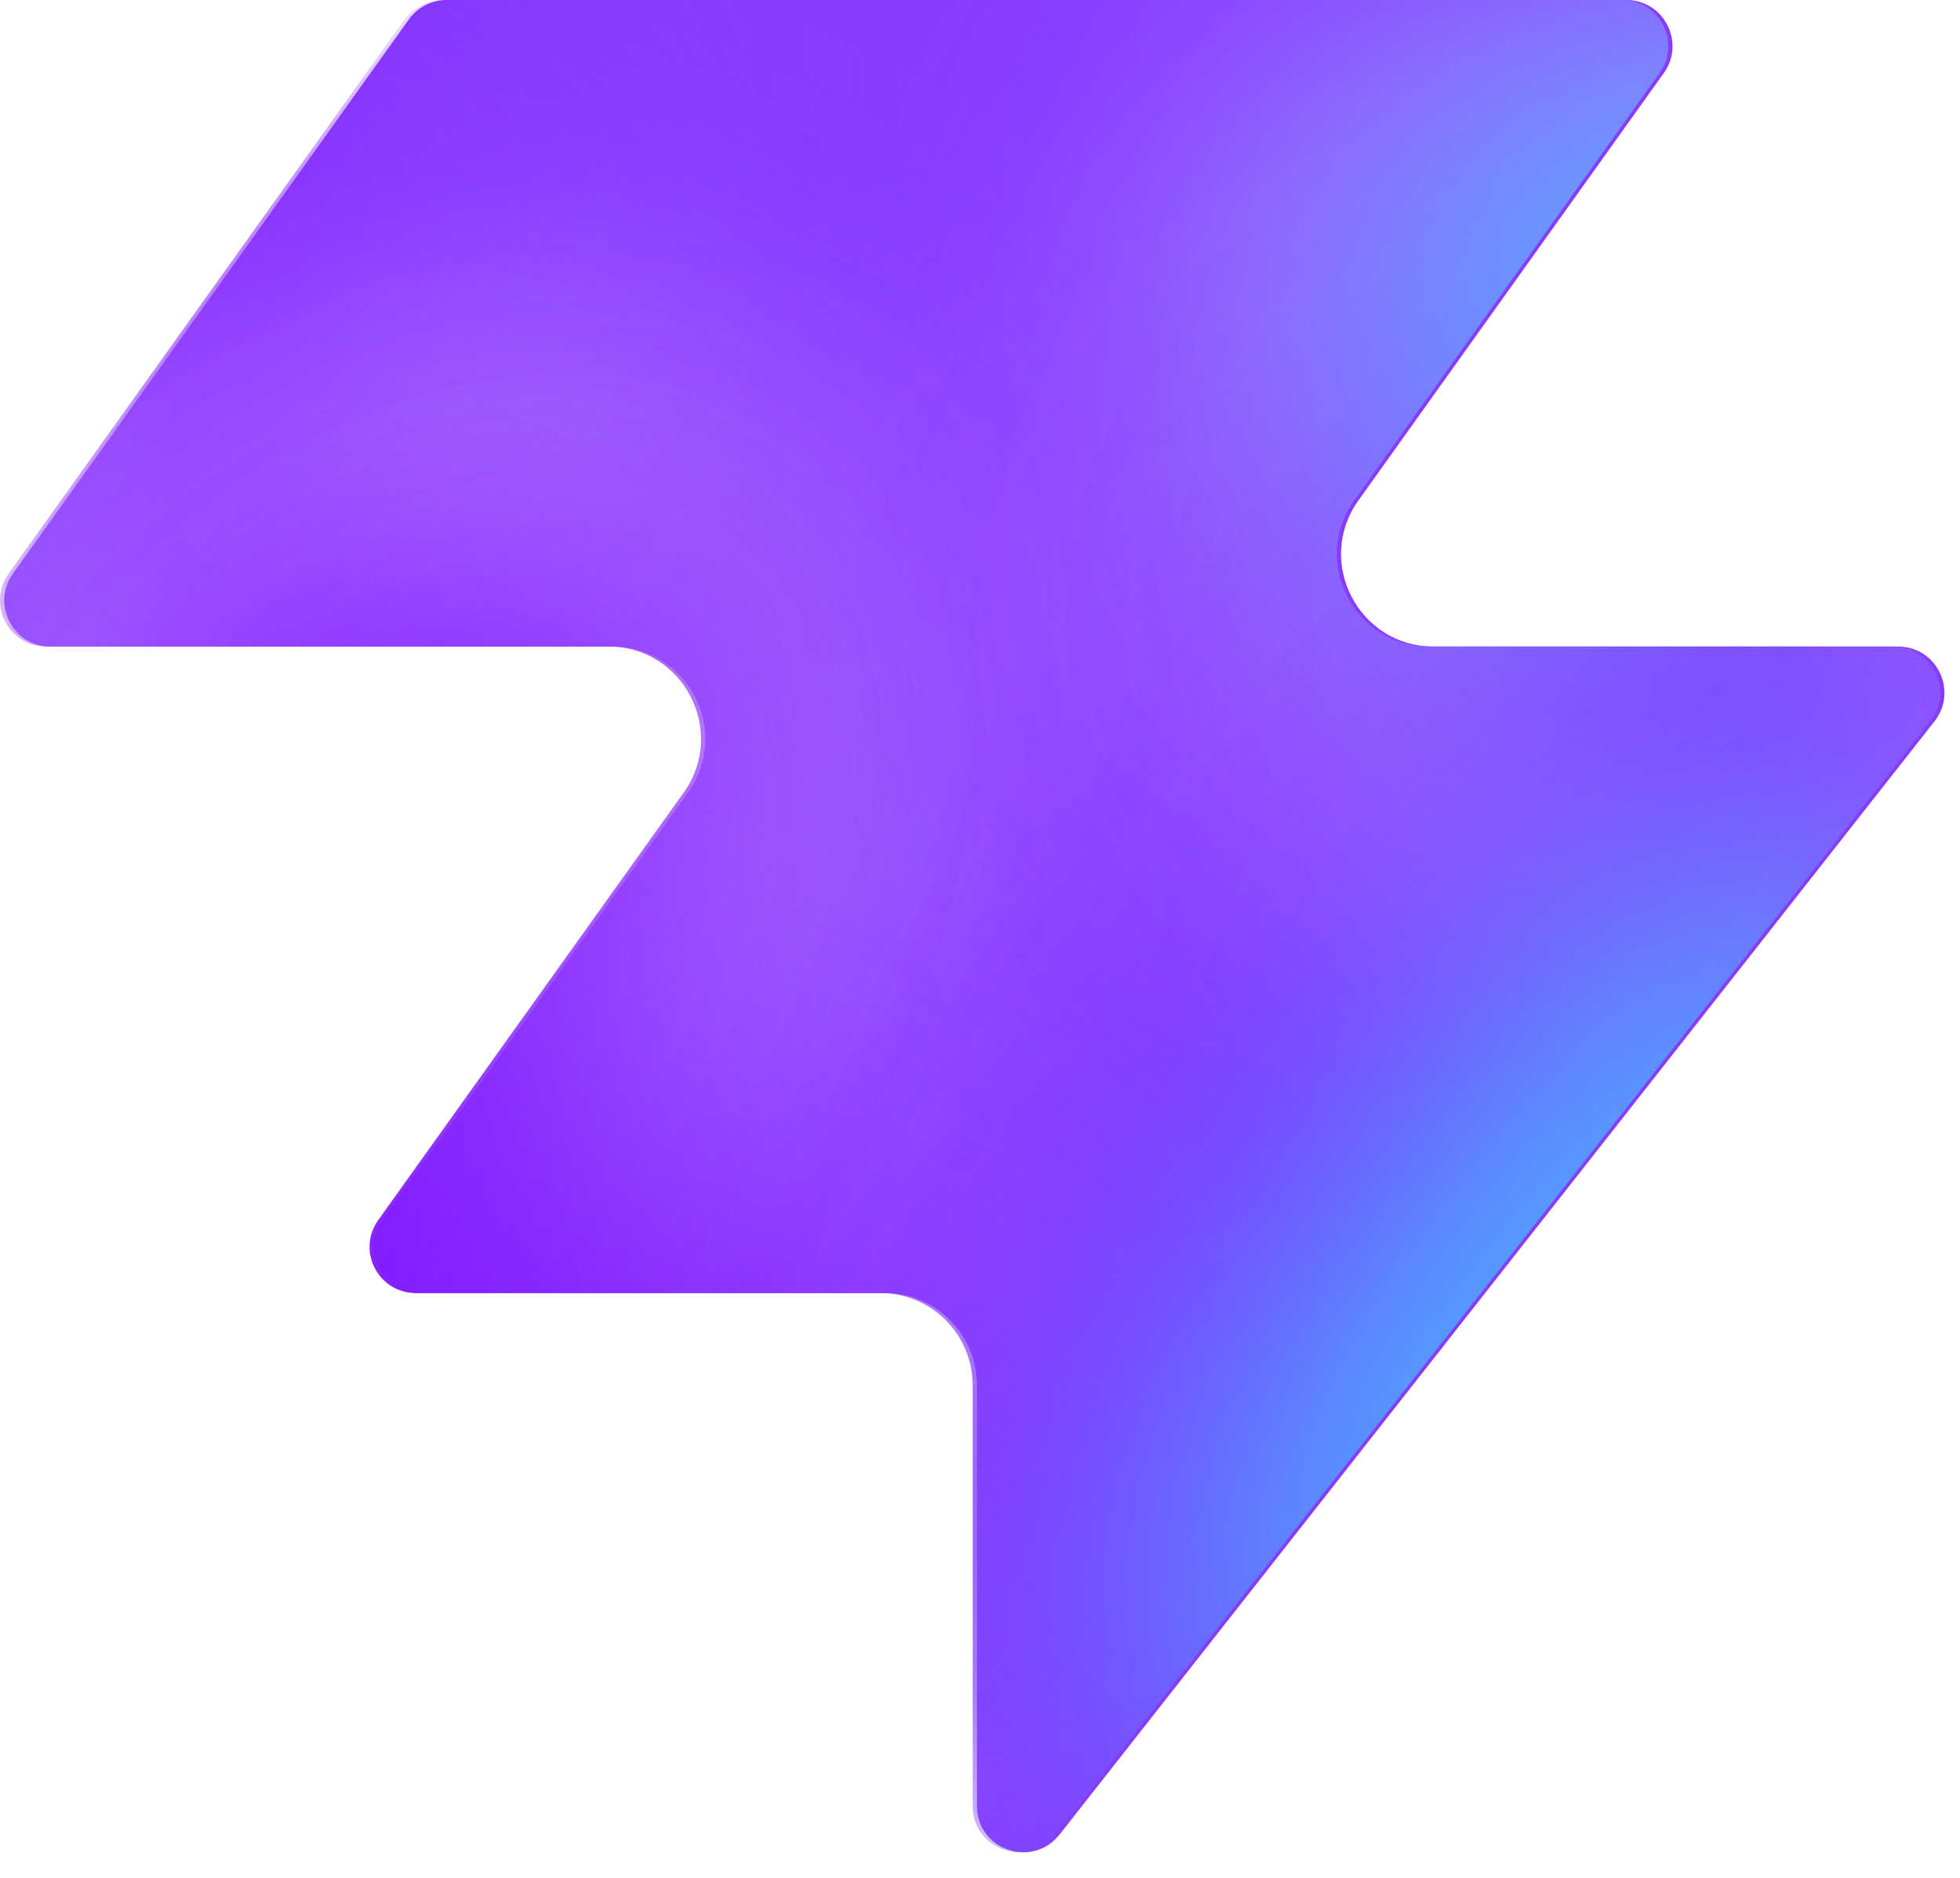
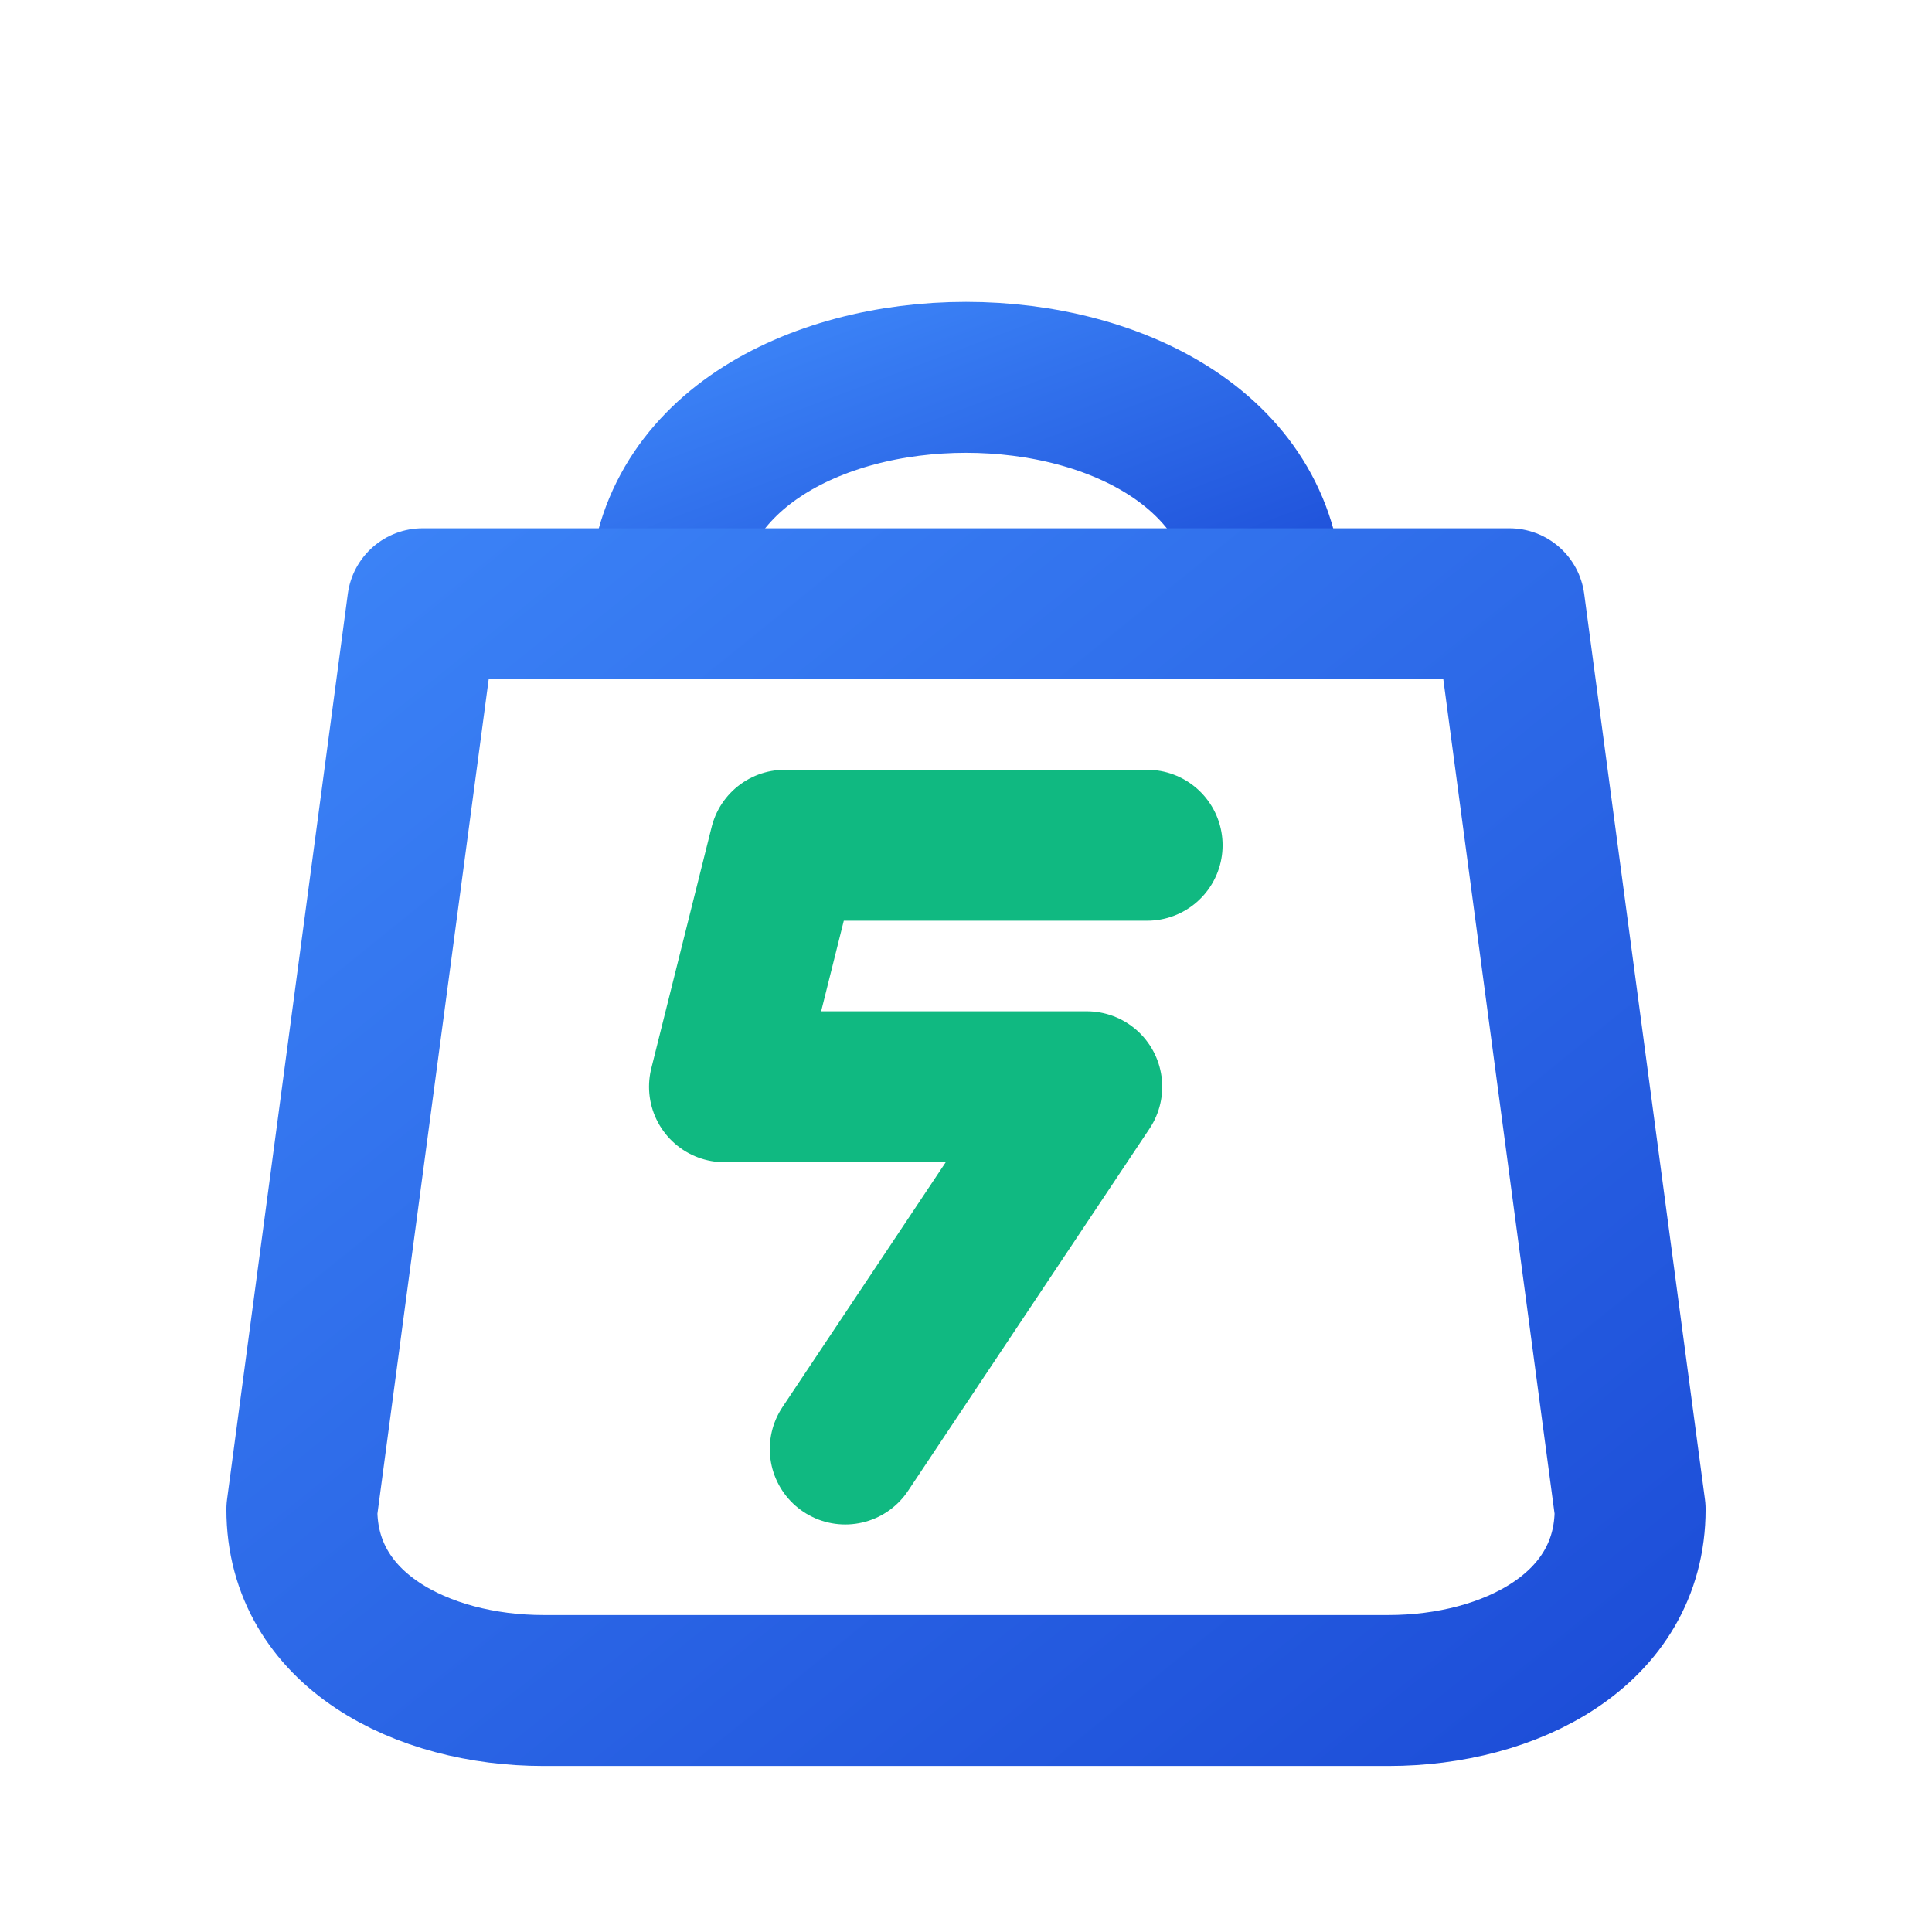
- <svg xmlns="http://www.w3.org/2000/svg" width="48" height="46" fill="none" viewBox="0 0 48 46">
-   <path fill="#863bff" d="M25.946 44.938c-.664.845-2.021.375-2.021-.698V33.937a2.26 2.26 0 0 0-2.262-2.262H10.287c-.92 0-1.456-1.04-.92-1.788l7.48-10.471c1.07-1.497 0-3.578-1.842-3.578H1.237c-.92 0-1.456-1.04-.92-1.788L10.013.474c.214-.297.556-.474.92-.474h28.894c.92 0 1.456 1.04.92 1.788l-7.48 10.471c-1.07 1.498 0 3.579 1.842 3.579h11.377c.943 0 1.473 1.088.89 1.83L25.947 44.94z" style="fill:#863bff;fill:color(display-p3 .525 .23 1);fill-opacity:1" />
-   <mask id="a" width="48" height="46" x="0" y="0" maskUnits="userSpaceOnUse" style="mask-type:alpha">
-     <path fill="#000" d="M25.842 44.938c-.664.844-2.021.375-2.021-.698V33.937a2.26 2.26 0 0 0-2.262-2.262H10.183c-.92 0-1.456-1.04-.92-1.788l7.48-10.471c1.07-1.498 0-3.579-1.842-3.579H1.133c-.92 0-1.456-1.04-.92-1.787L9.91.473c.214-.297.556-.474.92-.474h28.894c.92 0 1.456 1.04.92 1.788l-7.48 10.471c-1.07 1.498 0 3.578 1.842 3.578h11.377c.943 0 1.473 1.088.89 1.832L25.843 44.94z" style="fill:#000;fill-opacity:1" />
-   </mask>
-   <g mask="url(#a)">
-     <g filter="url(#b)">
-       <ellipse cx="5.508" cy="14.704" fill="#ede6ff" rx="5.508" ry="14.704" style="fill:#ede6ff;fill:color(display-p3 .927 .903 1);fill-opacity:1" transform="matrix(.00324 1 1 -.00324 -4.47 31.516)" />
-     </g>
-     <g filter="url(#c)">
-       <ellipse cx="10.399" cy="29.851" fill="#ede6ff" rx="10.399" ry="29.851" style="fill:#ede6ff;fill:color(display-p3 .927 .903 1);fill-opacity:1" transform="matrix(.00324 1 1 -.00324 -39.328 7.883)" />
-     </g>
-     <g filter="url(#d)">
-       <ellipse cx="5.508" cy="30.487" fill="#7e14ff" rx="5.508" ry="30.487" style="fill:#7e14ff;fill:color(display-p3 .492 .077 1);fill-opacity:1" transform="rotate(89.814 -25.913 -14.639)scale(1 -1)" />
-     </g>
-     <g filter="url(#e)">
-       <ellipse cx="5.508" cy="30.599" fill="#7e14ff" rx="5.508" ry="30.599" style="fill:#7e14ff;fill:color(display-p3 .492 .077 1);fill-opacity:1" transform="rotate(89.814 -32.644 -3.334)scale(1 -1)" />
-     </g>
-     <g filter="url(#f)">
-       <ellipse cx="5.508" cy="30.599" fill="#7e14ff" rx="5.508" ry="30.599" style="fill:#7e14ff;fill:color(display-p3 .492 .077 1);fill-opacity:1" transform="matrix(.00324 1 1 -.00324 -34.34 30.47)" />
-     </g>
-     <g filter="url(#g)">
-       <ellipse cx="14.072" cy="22.078" fill="#ede6ff" rx="14.072" ry="22.078" style="fill:#ede6ff;fill:color(display-p3 .927 .903 1);fill-opacity:1" transform="rotate(93.35 24.506 48.493)scale(-1 1)" />
-     </g>
-     <g filter="url(#h)">
-       <ellipse cx="3.47" cy="21.501" fill="#7e14ff" rx="3.47" ry="21.501" style="fill:#7e14ff;fill:color(display-p3 .492 .077 1);fill-opacity:1" transform="rotate(89.009 28.708 47.59)scale(-1 1)" />
-     </g>
-     <g filter="url(#i)">
-       <ellipse cx="3.47" cy="21.501" fill="#7e14ff" rx="3.47" ry="21.501" style="fill:#7e14ff;fill:color(display-p3 .492 .077 1);fill-opacity:1" transform="rotate(89.009 28.708 47.59)scale(-1 1)" />
-     </g>
-     <g filter="url(#j)">
-       <ellipse cx=".387" cy="8.972" fill="#7e14ff" rx="4.407" ry="29.108" style="fill:#7e14ff;fill:color(display-p3 .492 .077 1);fill-opacity:1" transform="rotate(39.51 .387 8.972)" />
-     </g>
-     <g filter="url(#k)">
-       <ellipse cx="47.523" cy="-6.092" fill="#7e14ff" rx="4.407" ry="29.108" style="fill:#7e14ff;fill:color(display-p3 .492 .077 1);fill-opacity:1" transform="rotate(37.892 47.523 -6.092)" />
-     </g>
-     <g filter="url(#l)">
-       <ellipse cx="41.412" cy="6.333" fill="#47bfff" rx="5.971" ry="9.665" style="fill:#47bfff;fill:color(display-p3 .28 .748 1);fill-opacity:1" transform="rotate(37.892 41.412 6.333)" />
-     </g>
-     <g filter="url(#m)">
-       <ellipse cx="-1.879" cy="38.332" fill="#7e14ff" rx="4.407" ry="29.108" style="fill:#7e14ff;fill:color(display-p3 .492 .077 1);fill-opacity:1" transform="rotate(37.892 -1.88 38.332)" />
-     </g>
-     <g filter="url(#n)">
-       <ellipse cx="-1.879" cy="38.332" fill="#7e14ff" rx="4.407" ry="29.108" style="fill:#7e14ff;fill:color(display-p3 .492 .077 1);fill-opacity:1" transform="rotate(37.892 -1.88 38.332)" />
-     </g>
-     <g filter="url(#o)">
-       <ellipse cx="35.651" cy="29.907" fill="#7e14ff" rx="4.407" ry="29.108" style="fill:#7e14ff;fill:color(display-p3 .492 .077 1);fill-opacity:1" transform="rotate(37.892 35.651 29.907)" />
-     </g>
-     <g filter="url(#p)">
-       <ellipse cx="38.418" cy="32.4" fill="#47bfff" rx="5.971" ry="15.297" style="fill:#47bfff;fill:color(display-p3 .28 .748 1);fill-opacity:1" transform="rotate(37.892 38.418 32.4)" />
-     </g>
-   </g>
+ <svg xmlns="http://www.w3.org/2000/svg" viewBox="0 0 32 32" width="32" height="32">
  <defs>
-     <filter id="b" width="60.045" height="41.654" x="-19.77" y="16.149" color-interpolation-filters="sRGB" filterUnits="userSpaceOnUse">
-       <feFlood flood-opacity="0" result="BackgroundImageFix" />
-       <feBlend in="SourceGraphic" in2="BackgroundImageFix" result="shape" />
-       <feGaussianBlur result="effect1_foregroundBlur_2002_17158" stdDeviation="7.659" />
-     </filter>
-     <filter id="c" width="90.34" height="51.437" x="-54.613" y="-7.533" color-interpolation-filters="sRGB" filterUnits="userSpaceOnUse">
-       <feFlood flood-opacity="0" result="BackgroundImageFix" />
-       <feBlend in="SourceGraphic" in2="BackgroundImageFix" result="shape" />
-       <feGaussianBlur result="effect1_foregroundBlur_2002_17158" stdDeviation="7.659" />
-     </filter>
-     <filter id="d" width="79.355" height="29.4" x="-49.64" y="2.03" color-interpolation-filters="sRGB" filterUnits="userSpaceOnUse">
-       <feFlood flood-opacity="0" result="BackgroundImageFix" />
-       <feBlend in="SourceGraphic" in2="BackgroundImageFix" result="shape" />
-       <feGaussianBlur result="effect1_foregroundBlur_2002_17158" stdDeviation="4.596" />
-     </filter>
-     <filter id="e" width="79.579" height="29.4" x="-45.045" y="20.029" color-interpolation-filters="sRGB" filterUnits="userSpaceOnUse">
-       <feFlood flood-opacity="0" result="BackgroundImageFix" />
-       <feBlend in="SourceGraphic" in2="BackgroundImageFix" result="shape" />
-       <feGaussianBlur result="effect1_foregroundBlur_2002_17158" stdDeviation="4.596" />
-     </filter>
-     <filter id="f" width="79.579" height="29.4" x="-43.513" y="21.178" color-interpolation-filters="sRGB" filterUnits="userSpaceOnUse">
-       <feFlood flood-opacity="0" result="BackgroundImageFix" />
-       <feBlend in="SourceGraphic" in2="BackgroundImageFix" result="shape" />
-       <feGaussianBlur result="effect1_foregroundBlur_2002_17158" stdDeviation="4.596" />
-     </filter>
-     <filter id="g" width="74.749" height="58.852" x="15.756" y="-17.901" color-interpolation-filters="sRGB" filterUnits="userSpaceOnUse">
-       <feFlood flood-opacity="0" result="BackgroundImageFix" />
-       <feBlend in="SourceGraphic" in2="BackgroundImageFix" result="shape" />
-       <feGaussianBlur result="effect1_foregroundBlur_2002_17158" stdDeviation="7.659" />
-     </filter>
-     <filter id="h" width="61.377" height="25.362" x="23.548" y="2.284" color-interpolation-filters="sRGB" filterUnits="userSpaceOnUse">
-       <feFlood flood-opacity="0" result="BackgroundImageFix" />
-       <feBlend in="SourceGraphic" in2="BackgroundImageFix" result="shape" />
-       <feGaussianBlur result="effect1_foregroundBlur_2002_17158" stdDeviation="4.596" />
-     </filter>
-     <filter id="i" width="61.377" height="25.362" x="23.548" y="2.284" color-interpolation-filters="sRGB" filterUnits="userSpaceOnUse">
-       <feFlood flood-opacity="0" result="BackgroundImageFix" />
-       <feBlend in="SourceGraphic" in2="BackgroundImageFix" result="shape" />
-       <feGaussianBlur result="effect1_foregroundBlur_2002_17158" stdDeviation="4.596" />
-     </filter>
-     <filter id="j" width="56.045" height="63.649" x="-27.636" y="-22.853" color-interpolation-filters="sRGB" filterUnits="userSpaceOnUse">
-       <feFlood flood-opacity="0" result="BackgroundImageFix" />
-       <feBlend in="SourceGraphic" in2="BackgroundImageFix" result="shape" />
-       <feGaussianBlur result="effect1_foregroundBlur_2002_17158" stdDeviation="4.596" />
-     </filter>
-     <filter id="k" width="54.814" height="64.646" x="20.116" y="-38.415" color-interpolation-filters="sRGB" filterUnits="userSpaceOnUse">
-       <feFlood flood-opacity="0" result="BackgroundImageFix" />
-       <feBlend in="SourceGraphic" in2="BackgroundImageFix" result="shape" />
-       <feGaussianBlur result="effect1_foregroundBlur_2002_17158" stdDeviation="4.596" />
-     </filter>
-     <filter id="l" width="33.541" height="35.313" x="24.641" y="-11.323" color-interpolation-filters="sRGB" filterUnits="userSpaceOnUse">
-       <feFlood flood-opacity="0" result="BackgroundImageFix" />
-       <feBlend in="SourceGraphic" in2="BackgroundImageFix" result="shape" />
-       <feGaussianBlur result="effect1_foregroundBlur_2002_17158" stdDeviation="4.596" />
-     </filter>
-     <filter id="m" width="54.814" height="64.646" x="-29.286" y="6.009" color-interpolation-filters="sRGB" filterUnits="userSpaceOnUse">
-       <feFlood flood-opacity="0" result="BackgroundImageFix" />
-       <feBlend in="SourceGraphic" in2="BackgroundImageFix" result="shape" />
-       <feGaussianBlur result="effect1_foregroundBlur_2002_17158" stdDeviation="4.596" />
-     </filter>
-     <filter id="n" width="54.814" height="64.646" x="-29.286" y="6.009" color-interpolation-filters="sRGB" filterUnits="userSpaceOnUse">
-       <feFlood flood-opacity="0" result="BackgroundImageFix" />
-       <feBlend in="SourceGraphic" in2="BackgroundImageFix" result="shape" />
-       <feGaussianBlur result="effect1_foregroundBlur_2002_17158" stdDeviation="4.596" />
-     </filter>
-     <filter id="o" width="54.814" height="64.646" x="8.244" y="-2.416" color-interpolation-filters="sRGB" filterUnits="userSpaceOnUse">
-       <feFlood flood-opacity="0" result="BackgroundImageFix" />
-       <feBlend in="SourceGraphic" in2="BackgroundImageFix" result="shape" />
-       <feGaussianBlur result="effect1_foregroundBlur_2002_17158" stdDeviation="4.596" />
-     </filter>
-     <filter id="p" width="39.409" height="43.623" x="18.713" y="10.588" color-interpolation-filters="sRGB" filterUnits="userSpaceOnUse">
-       <feFlood flood-opacity="0" result="BackgroundImageFix" />
-       <feBlend in="SourceGraphic" in2="BackgroundImageFix" result="shape" />
-       <feGaussianBlur result="effect1_foregroundBlur_2002_17158" stdDeviation="4.596" />
-     </filter>
+     <linearGradient id="brandGradient" x1="0%" y1="0%" x2="100%" y2="100%">
+       <stop offset="0%" stop-color="#3b82f6" />
+       <stop offset="100%" stop-color="#1d4ed8" />
+     </linearGradient>
  </defs>
+   <path d="M11 10 C11 5, 21 5, 21 10" fill="none" stroke="url(#brandGradient)" stroke-width="2.5" stroke-linecap="round" />
+   <path d="M7 10 H25 L27 25 C27 27, 25 28, 23 28 H9 C7 28, 5 27, 5 25 Z" fill="none" stroke="url(#brandGradient)" stroke-width="2.5" stroke-linejoin="round" />
+   <path d="M19 14 H13 L12 18 H18 L14 24" fill="none" stroke="#10b981" stroke-width="2.5" stroke-linecap="round" stroke-linejoin="round" />
</svg>
